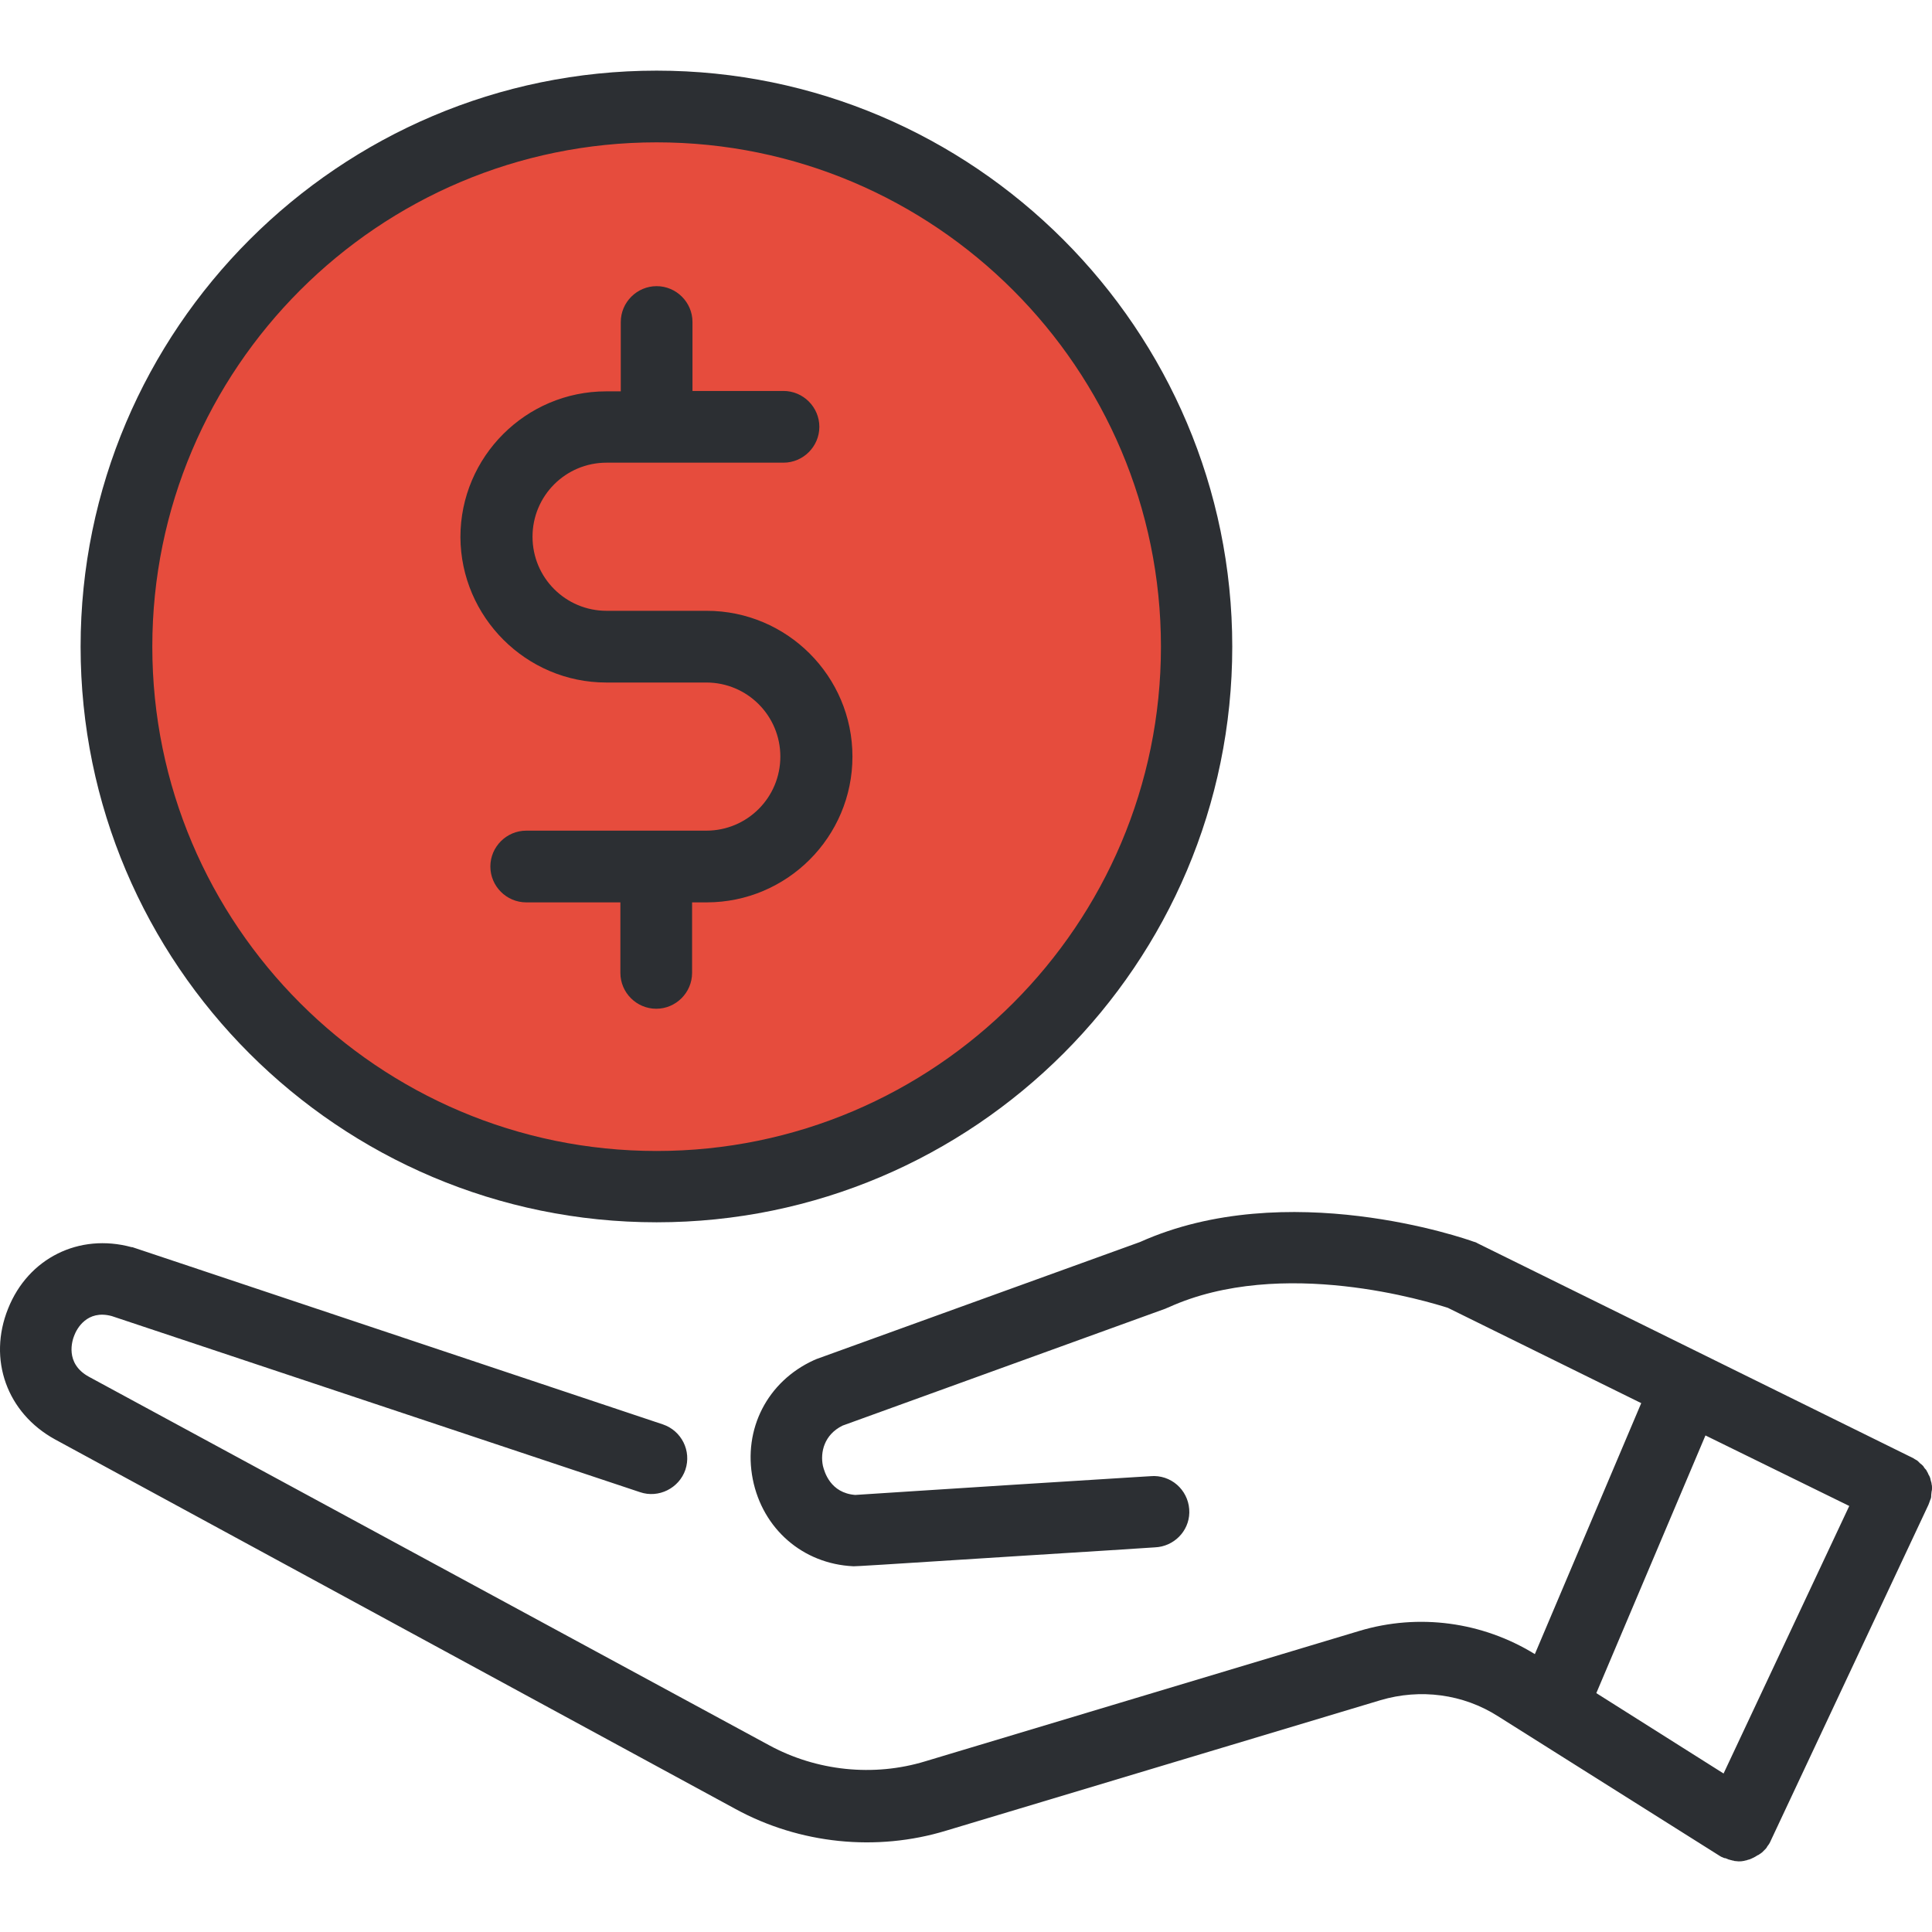
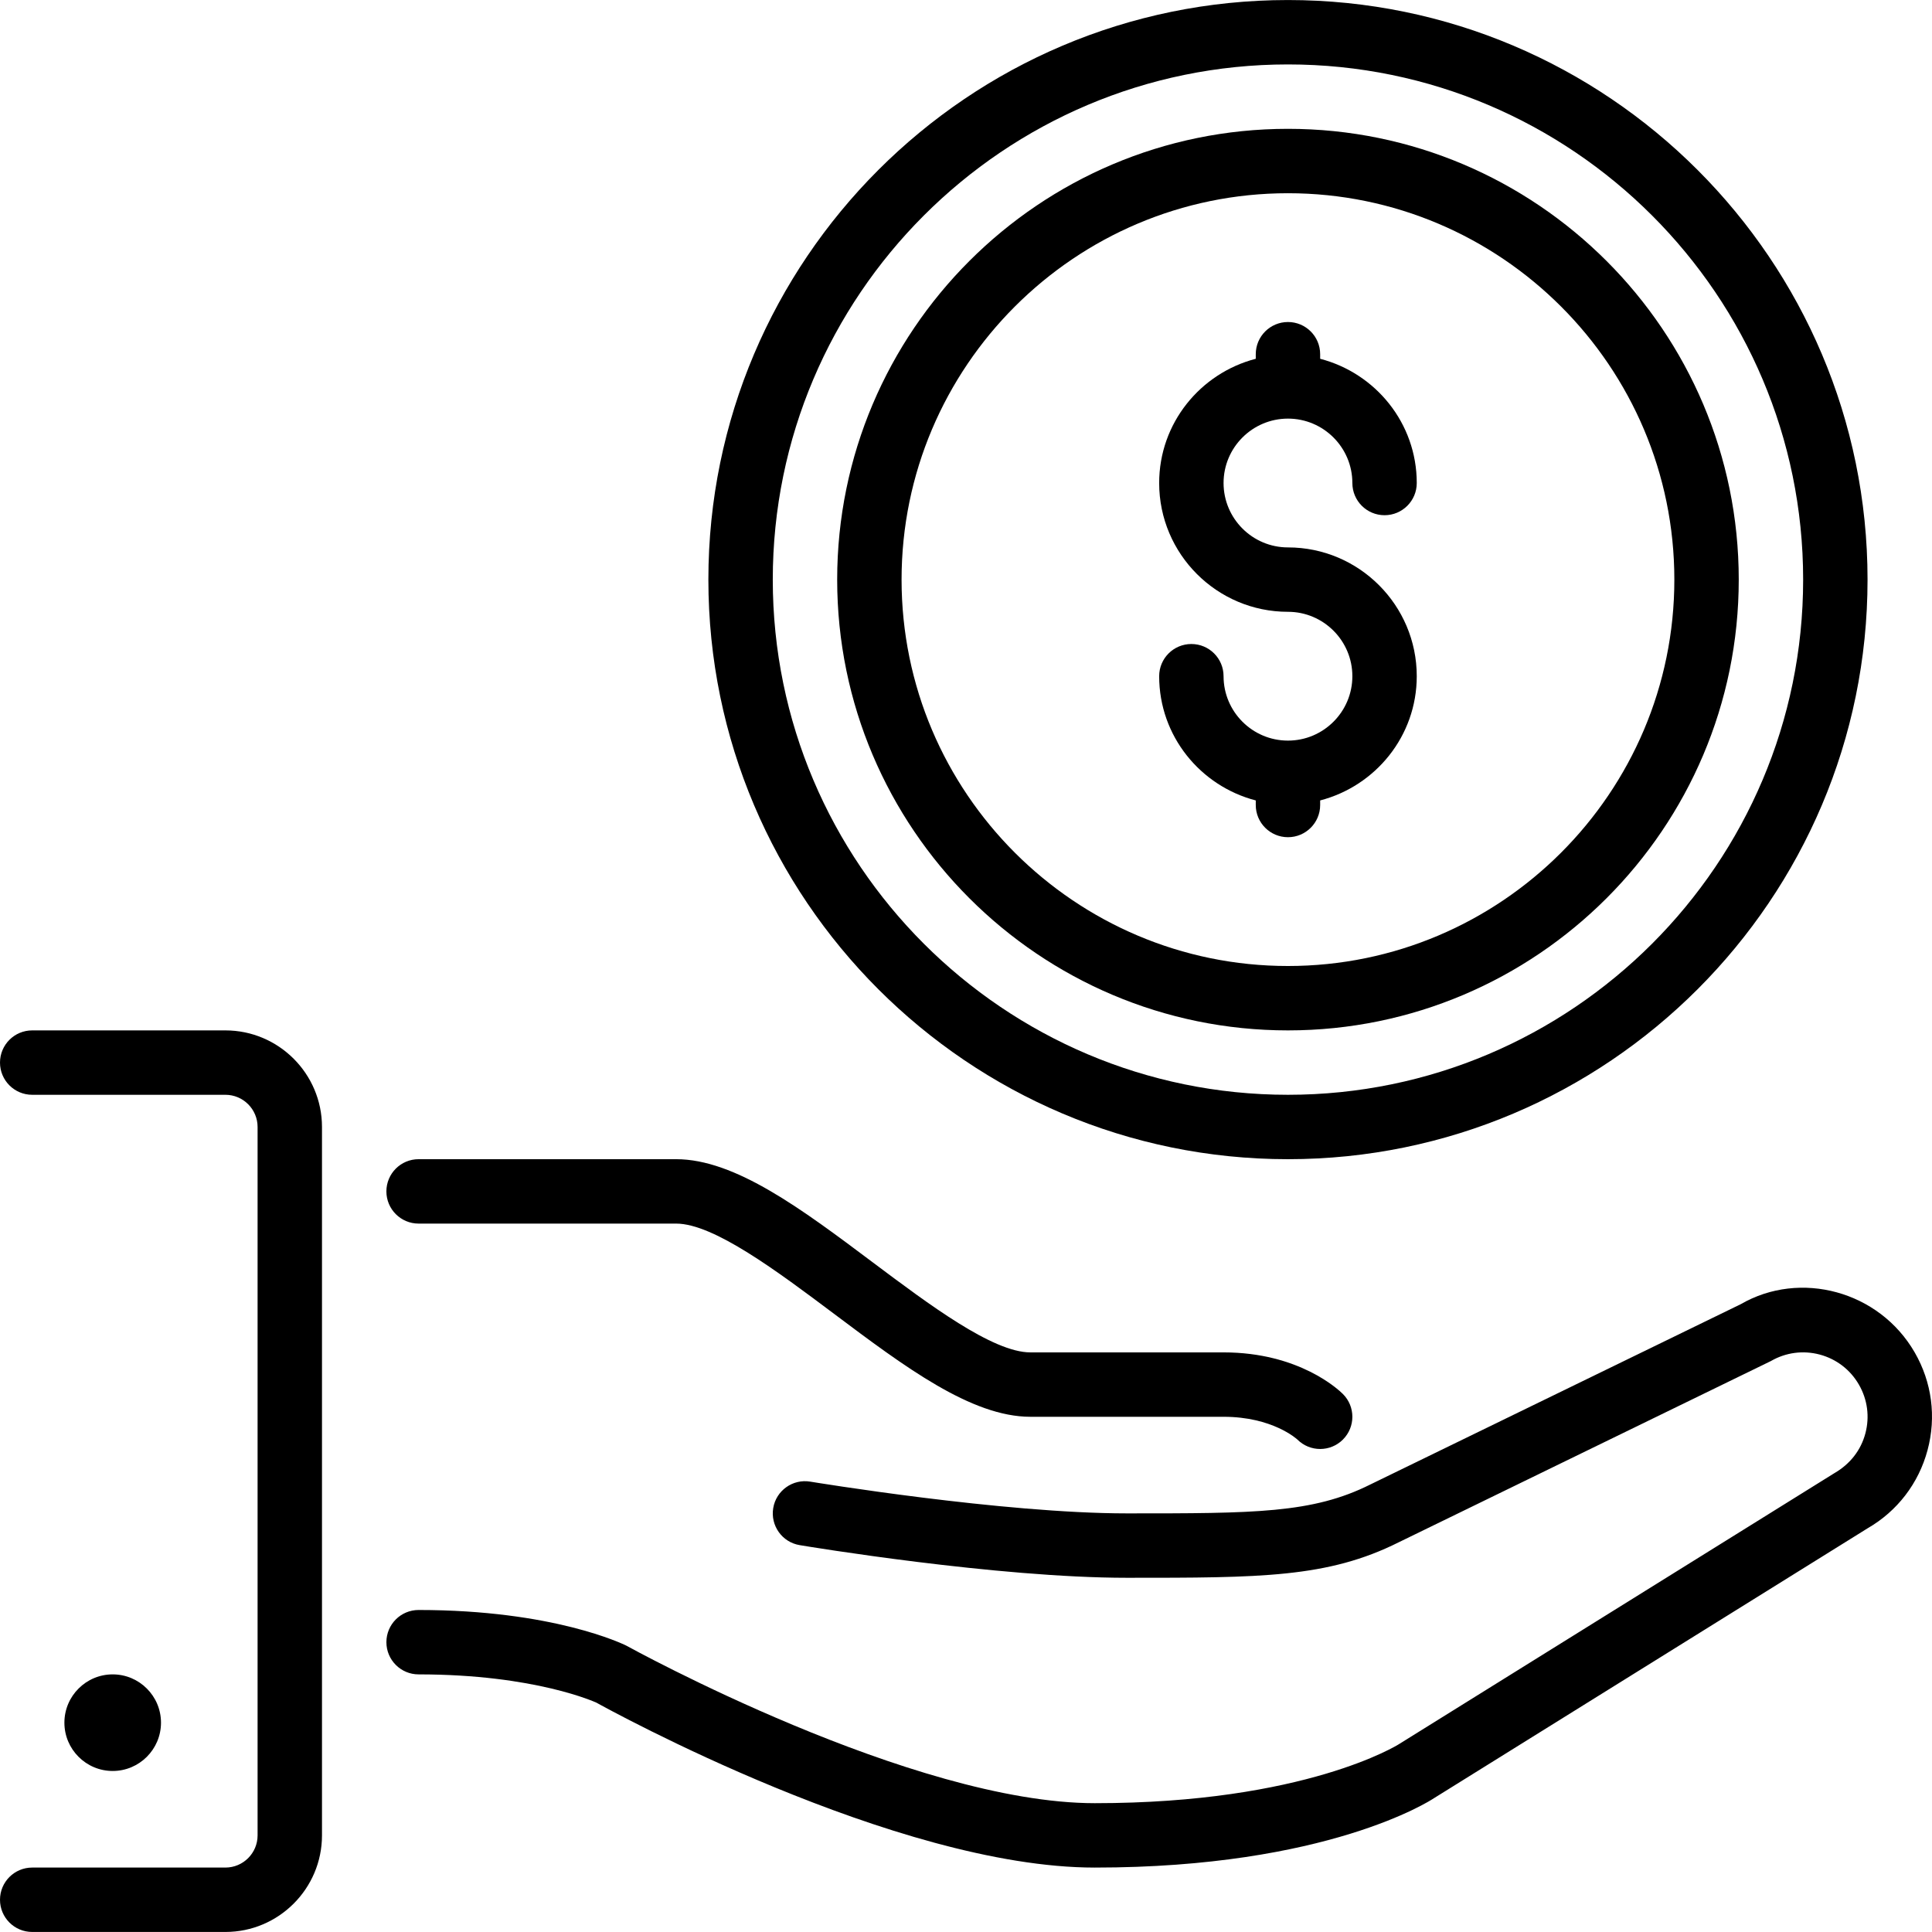
- <svg xmlns="http://www.w3.org/2000/svg" version="1.1" id="Layer_1" x="0px" y="0px" viewBox="0 0 490.358 490.358" style="enable-background:new 0 0 490.358 490.358;" xml:space="preserve">
+ <svg xmlns="http://www.w3.org/2000/svg" version="1.1" id="Layer_1" x="0px" y="0px" viewBox="0 0 512.015 512.015" style="enable-background:new 0 0 512.015 512.015;" xml:space="preserve">
  <g>
    <g>
-       <circle style="fill:#E64C3D;" cx="166.658" cy="164.129" r="137.1" />
-       <path style="fill:#2C2F33;" d="M490.358,377.629c0-0.3,0-0.6-0.1-0.9c0-0.3-0.1-0.6-0.2-0.9s-0.1-0.6-0.2-0.8    c-0.1-0.3-0.2-0.5-0.4-0.8c-0.1-0.3-0.2-0.5-0.4-0.8c-0.1-0.3-0.3-0.5-0.5-0.7s-0.3-0.5-0.5-0.7s-0.4-0.4-0.7-0.6    c-0.2-0.2-0.4-0.4-0.6-0.6s-0.5-0.3-0.8-0.5c-0.2-0.1-0.4-0.3-0.7-0.4l-110.3-54.4c-0.3-0.2-0.6-0.3-1-0.4    c-1.9-0.7-47.4-16.6-84.6,0.1l-82.1,29.7c-0.2,0.1-0.5,0.2-0.7,0.3c-11.8,5.4-18,17.5-15.5,30.2c2.5,12.6,12.7,21.5,25.5,22.1    c0.1,0,0.1,0,0.2,0c0.8,0,4.4-0.2,41.8-2.6c16.3-1,33.1-2.1,34.6-2.2c4.7-0.2,8.6-4,8.7-8.8c0.1-5-3.8-9.2-8.9-9.3    c-0.5,0-0.5,0-35.5,2.2c-17.5,1.1-37.1,2.4-40.4,2.6c-6.3-0.5-7.8-5.8-8.2-7.4c-0.7-3.4,0.3-7.9,5-10.2l82-29.7    c0.2-0.1,0.4-0.2,0.7-0.3c28.8-13.1,66.4-1.3,70.9,0.1l49.1,24.2l-27,63.7c-13.3-8.2-29.5-10.4-44.5-5.9l-110.2,33.1    c-13.1,4-27.6,2.5-39.7-4.1l-172.6-93.5c-6.2-3.4-4.2-9.3-3.7-10.5c0.6-1.6,3.2-6.6,9.5-4.9l134.1,44.7c4.7,1.6,9.9-1,11.5-5.7    c1.6-4.8-1-9.9-5.7-11.5l-134.4-44.9c-0.2-0.1-0.3-0.1-0.5-0.1c-13.3-3.6-26.2,2.8-31.3,15.6c-5.2,12.9-0.3,26.5,11.9,33.2    l172.7,93.8c16.3,8.9,35.8,10.9,53.5,5.5l110.2-33.1c10.1-3,21-1.6,29.9,4.1l56.2,35.4c0.3,0.2,0.5,0.3,0.8,0.4    c0.1,0,0.1,0.1,0.2,0.1h0.1c0.1,0.1,0.2,0.1,0.4,0.1c0.2,0.1,0.5,0.2,0.7,0.3c0.1,0,0.3,0.1,0.4,0.1c0.2,0.1,0.5,0.1,0.7,0.2    c0.1,0,0.3,0,0.4,0.1c0.4,0,0.7,0.1,1.1,0.1l0,0l0,0l0,0l0,0c0.4,0,0.8,0,1.2-0.1c0.1,0,0.3,0,0.4-0.1c0.3,0,0.5-0.1,0.8-0.2    c0.1,0,0.3-0.1,0.4-0.1c0.2-0.1,0.5-0.2,0.7-0.3c0.1-0.1,0.3-0.1,0.4-0.2c0.2-0.1,0.4-0.2,0.7-0.4c0.1-0.1,0.3-0.2,0.4-0.2    c0.2-0.1,0.4-0.3,0.6-0.4c0.1-0.1,0.3-0.2,0.4-0.3c0.2-0.2,0.3-0.3,0.5-0.5c0.1-0.1,0.2-0.2,0.4-0.4c0.2-0.2,0.3-0.4,0.4-0.6    c0.1-0.1,0.2-0.3,0.3-0.4c0,0,0-0.1,0.1-0.1c0-0.1,0.1-0.2,0.1-0.2c0.1-0.2,0.3-0.5,0.4-0.8l40-85.2c0.1-0.3,0.2-0.5,0.3-0.8    c0.1-0.3,0.2-0.6,0.3-0.8c0.1-0.3,0.1-0.6,0.1-0.9s0.1-0.6,0.1-0.9C490.358,378.229,490.358,377.929,490.358,377.629z     M469.358,382.229l-31.9,67.9l-32.3-20.4l27.7-65.4L469.358,382.229z" />
-       <path style="fill:#2C2F33;" d="M153.858,173.229h25.4c10.4,0,18.8,8.4,18.8,18.8c0,10.4-8.4,18.8-18.8,18.8h-45.7    c-5,0-9.1,4.1-9.1,9.1s4.1,9.1,9.1,9.1h23.9v17.9c0,5,4.1,9.1,9.1,9.1s9.1-4.1,9.1-9.1v-17.9h3.7c20.4,0,37-16.6,37-37    s-16.6-37-37-37h-25.4c-10.4,0-18.8-8.4-18.8-18.8s8.4-18.8,18.8-18.8h44.9c5,0,9.1-4.1,9.1-9.1s-4.1-9.1-9.1-9.1h-23.1v-17.5    c0-5-4.1-9.1-9.1-9.1s-9.1,4.1-9.1,9.1v17.6h-3.7c-20.4,0-37,16.6-37,37C116.958,156.629,133.558,173.229,153.858,173.229z" />
-       <path style="fill:#2C2F33;" d="M166.658,310.229c80.6,0,146.1-65.6,146.1-146.1s-65.6-146.2-146.1-146.2s-146.2,65.6-146.2,146.2    S86.058,310.229,166.658,310.229z M166.658,36.129c70.6,0,128,57.4,128,128s-57.4,128-128,128s-128-57.4-128-128    S96.058,36.129,166.658,36.129z" />
+       <g>
+         <path d="M341.333,307.208c84.693,0,153.6-68.907,153.6-153.6s-68.907-153.6-153.6-153.6s-153.6,68.907-153.6,153.6     S256.64,307.208,341.333,307.208z M341.333,17.074c75.281,0,136.533,61.252,136.533,136.533s-61.252,136.533-136.533,136.533     c-75.281,0-136.533-61.252-136.533-136.533S266.052,17.074,341.333,17.074z" />
+         <path d="M341.333,196.274c-9.412,0-17.067-7.654-17.067-17.067c0-4.71-3.814-8.533-8.533-8.533s-8.533,3.823-8.533,8.533     c0,15.855,10.914,29.107,25.6,32.922v1.212c0,4.71,3.814,8.533,8.533,8.533c4.719,0,8.533-3.823,8.533-8.533v-1.212     c14.686-3.814,25.6-17.067,25.6-32.922c0-18.825-15.309-34.133-34.133-34.133c-9.412,0-17.067-7.654-17.067-17.067     c0-9.412,7.654-17.067,17.067-17.067c9.412,0,17.067,7.654,17.067,17.067c0,4.71,3.814,8.533,8.533,8.533     s8.533-3.823,8.533-8.533c0-15.855-10.914-29.107-25.6-32.922v-1.212c0-4.71-3.814-8.533-8.533-8.533     c-4.719,0-8.533,3.823-8.533,8.533v1.212c-14.686,3.814-25.6,17.067-25.6,32.922c0,18.825,15.309,34.133,34.133,34.133     c9.412,0,17.067,7.654,17.067,17.067S350.746,196.274,341.333,196.274z" />
+         <path d="M341.333,273.074c65.877,0,119.467-53.589,119.467-119.467S407.211,34.141,341.333,34.141S221.867,87.73,221.867,153.608     S275.456,273.074,341.333,273.074z M341.333,51.208c56.465,0,102.4,45.935,102.4,102.4c0,56.465-45.935,102.4-102.4,102.4     c-56.465,0-102.4-45.935-102.4-102.4C238.933,97.143,284.868,51.208,341.333,51.208z" />
+         <path d="M42.667,456.541c0-7.057-5.743-12.8-12.8-12.8c-7.057,0-12.8,5.743-12.8,12.8c0,7.057,5.743,12.8,12.8,12.8     C36.924,469.341,42.667,463.598,42.667,456.541z" />
+         <path d="M507.426,358.408c-9.412-16.307-30.362-21.888-46.097-12.774l-98.21,47.804c-15.266,7.637-30.677,7.637-64.452,7.637     c-33.015,0-83.422-8.337-83.934-8.414c-4.642-0.777-9.045,2.364-9.813,7.006c-0.777,4.651,2.364,9.054,7.014,9.822     c2.116,0.358,52.292,8.653,86.733,8.653c35.43,0,53.214,0,71.996-9.395l98.671-48.051c3.942-2.278,8.533-2.884,12.954-1.707     c4.395,1.186,8.081,4.011,10.351,7.953c2.287,3.951,2.893,8.55,1.715,12.954s-4.002,8.081-8.192,10.505l-115.379,71.808     c-0.239,0.162-24.858,15.667-80.648,15.667c-48.375,0-123.11-41.182-124.186-41.771c-0.777-0.375-19.277-9.429-55.014-9.429     c-4.719,0-8.533,3.823-8.533,8.533s3.814,8.533,8.533,8.533c31.036,0,47.027,7.467,47.061,7.467v-0.009     c3.226,1.792,79.343,43.742,132.139,43.742c61.611,0,88.934-17.749,89.839-18.355l114.961-71.552     c7.893-4.557,13.542-11.921,15.898-20.719C513.203,375.5,511.983,366.301,507.426,358.408z" />
+         <path d="M110.933,324.274H179.2c9.958,0,26.88,12.698,41.813,23.893c18.722,14.046,36.412,27.307,52.053,27.307h51.2     c12.962,0,19.396,5.879,19.567,6.033c1.664,1.664,3.849,2.5,6.033,2.5c2.185,0,4.369-0.836,6.033-2.5     c3.336-3.337,3.336-8.73,0-12.066c-1.126-1.126-11.605-11.034-31.633-11.034h-51.2c-9.958,0-26.88-12.698-41.813-23.893     c-18.722-14.046-36.412-27.307-52.053-27.307h-68.267c-4.719,0-8.533,3.823-8.533,8.533S106.214,324.274,110.933,324.274z" />
+         <path d="M59.733,273.074h-51.2c-4.719,0-8.533,3.823-8.533,8.533s3.814,8.533,8.533,8.533h51.2c4.71,0,8.533,3.831,8.533,8.533     v187.733c0,4.702-3.823,8.533-8.533,8.533h-51.2c-4.719,0-8.533,3.823-8.533,8.533s3.814,8.533,8.533,8.533h51.2     c14.114,0,25.6-11.486,25.6-25.6V298.674C85.333,284.56,73.847,273.074,59.733,273.074z" />
+       </g>
    </g>
  </g>
  <g>
</g>
  <g>
</g>
  <g>
</g>
  <g>
</g>
  <g>
</g>
  <g>
</g>
  <g>
</g>
  <g>
</g>
  <g>
</g>
  <g>
</g>
  <g>
</g>
  <g>
</g>
  <g>
</g>
  <g>
</g>
  <g>
</g>
</svg>
